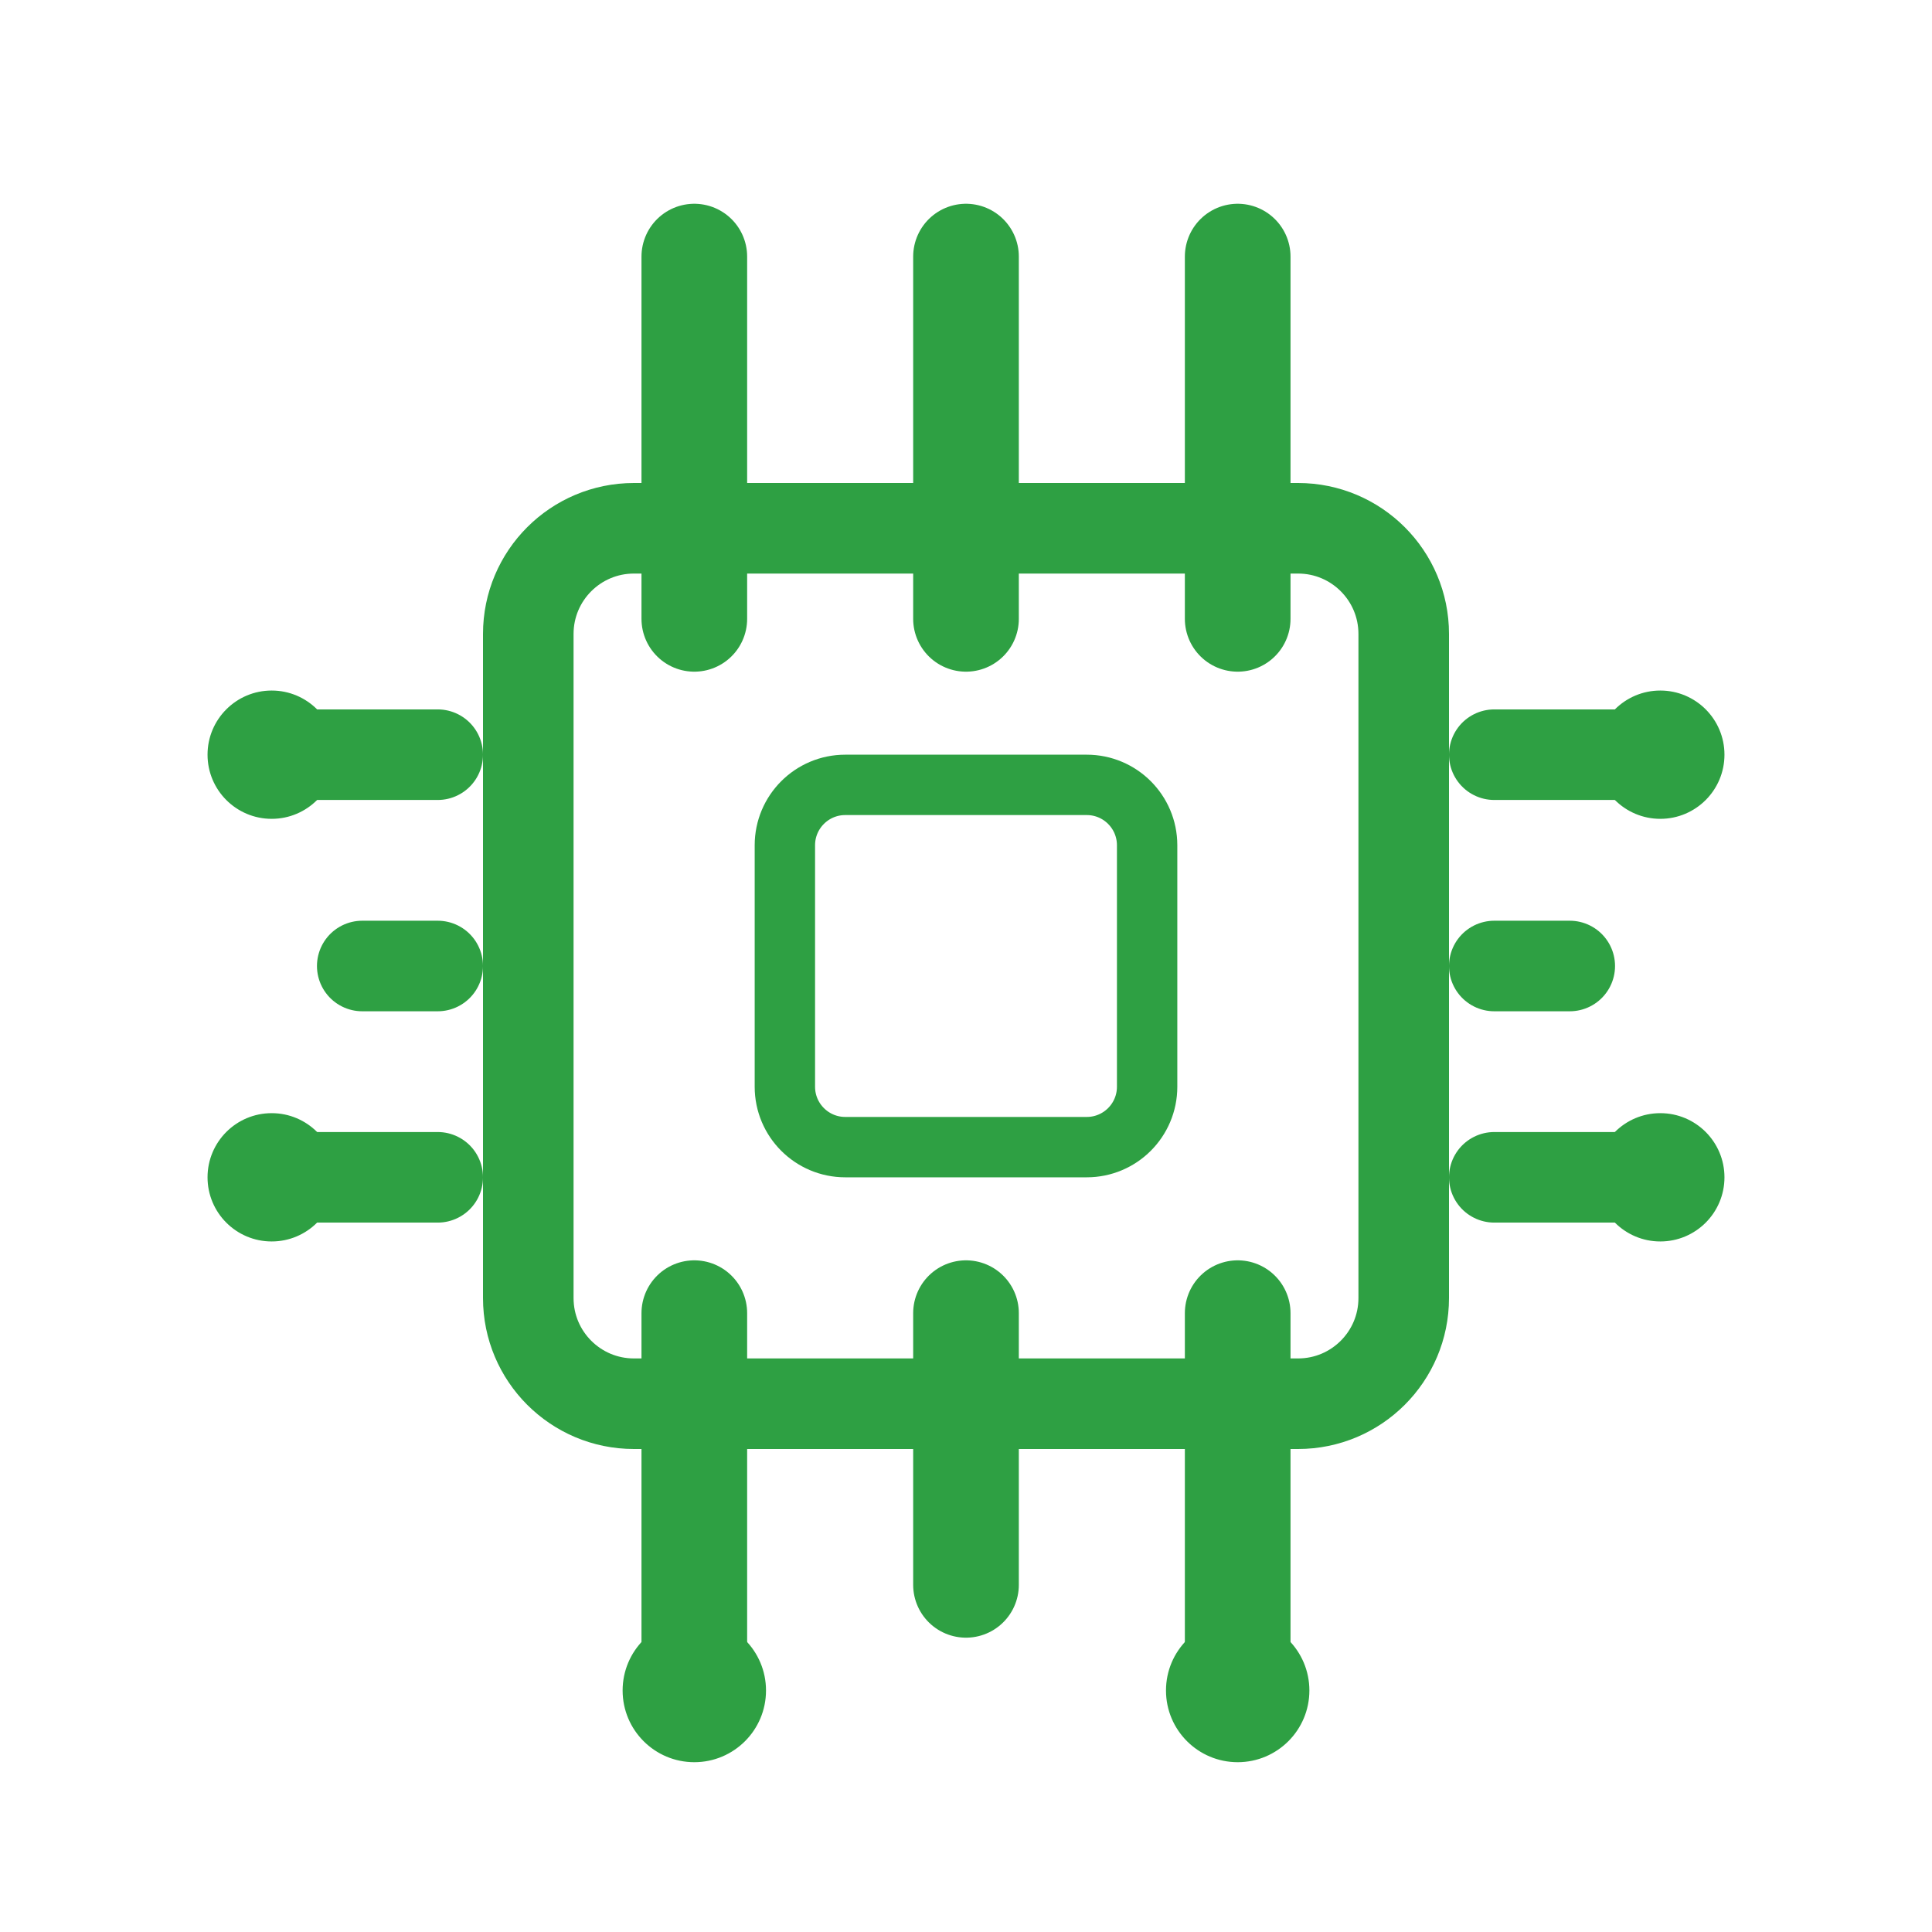
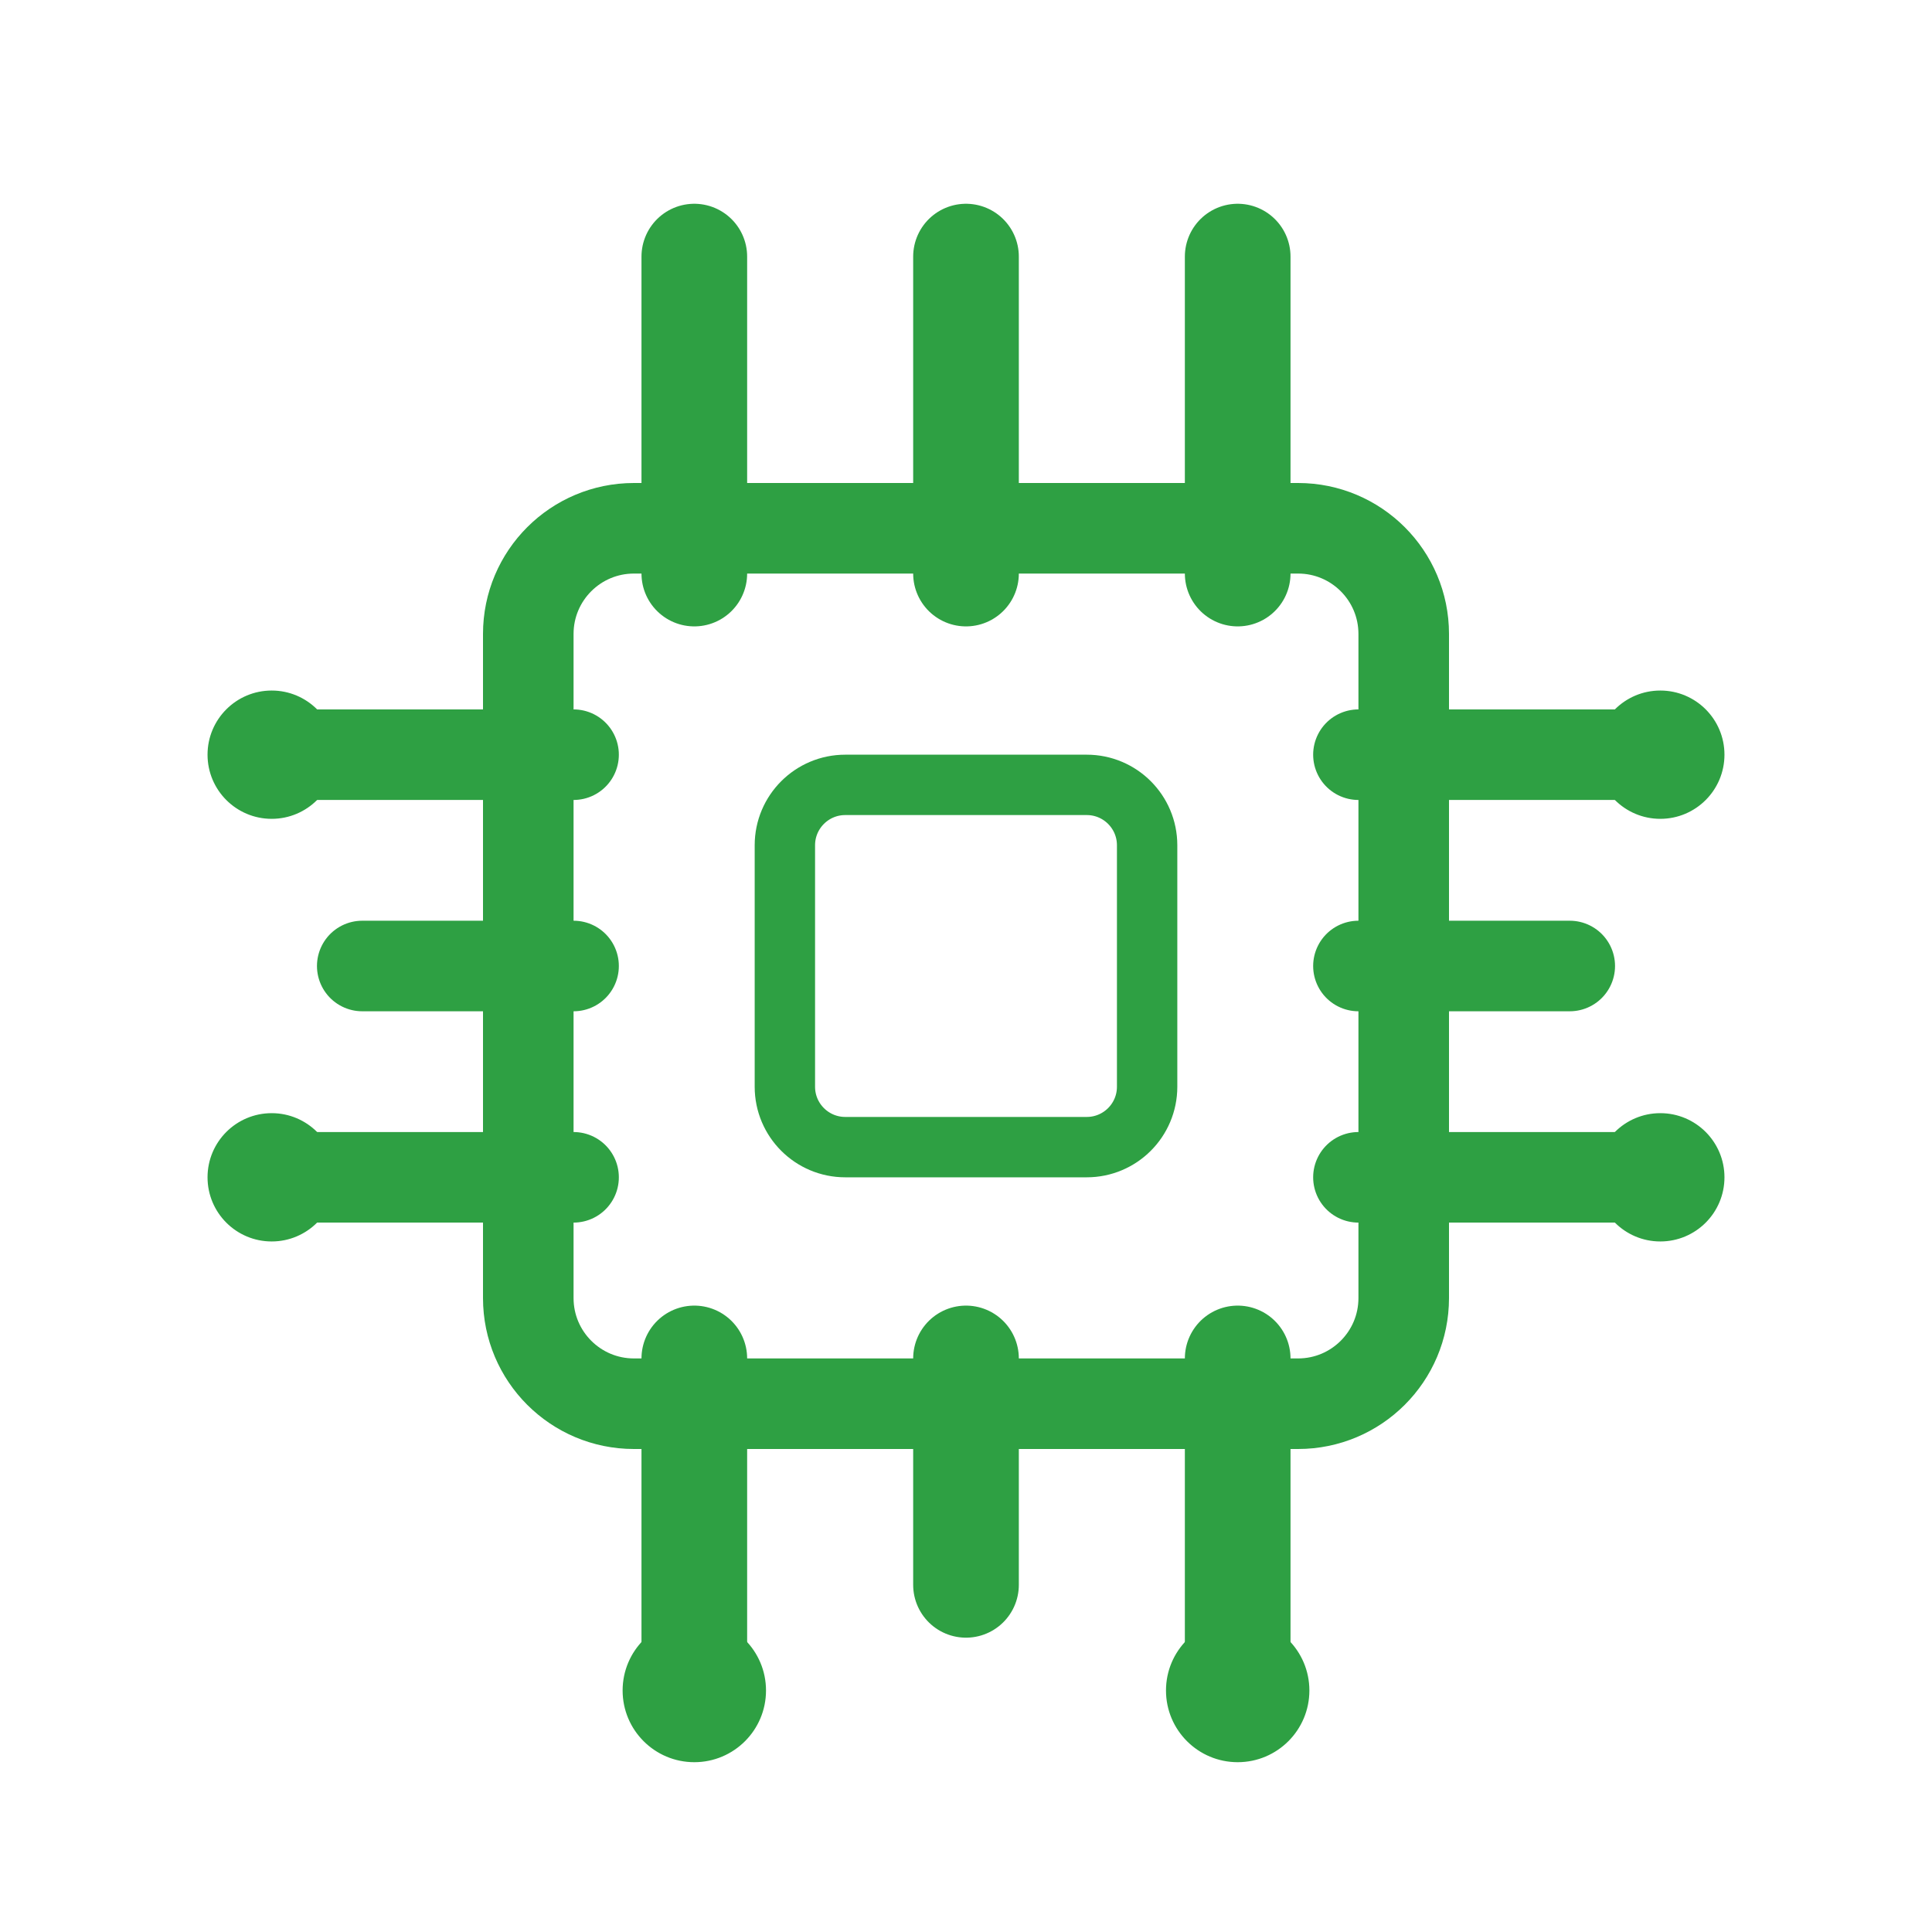
<svg xmlns="http://www.w3.org/2000/svg" viewBox="0 0 256 256">
  <g fill="none" stroke="#2ea043" stroke-linecap="round" stroke-linejoin="round">
-     <path stroke-width="14" d="M92 82 V34 M128 82 V34 M164 82 V34" />
-     <path stroke-width="14" d="M92 174 V224 M128 174 V210 M164 174 V224" />
-     <path stroke-width="12" d="M58 100 H36 M58 128 H48 M58 156 H36" />
-     <path stroke-width="12" d="M198 100 H220 M198 128 H208 M198 156 H220" />
+     <path stroke-width="14" d="M92 76 V34 M128 76 V34 M164 76 V34" />
+     <path stroke-width="14" d="M92 180 V224 M128 180 V210 M164 180 V224" />
+     <path stroke-width="12" d="M76 100 H36 M76 128 H48 M76 156 H36" />
+     <path stroke-width="12" d="M180 100 H220 M180 128 H208 M180 156 H220" />
    <rect x="70" y="70" width="116" height="116" rx="14" stroke-width="12" />
    <rect x="104" y="104" width="48" height="48" rx="8" stroke-width="8" />
    <g fill="#2ea043">
      <circle cx="36" cy="100" r="8" />
      <circle cx="36" cy="156" r="8" />
      <circle cx="220" cy="100" r="8" />
      <circle cx="220" cy="156" r="8" />
      <circle cx="92" cy="224" r="9" />
      <circle cx="164" cy="224" r="9" />
    </g>
  </g>
</svg>
